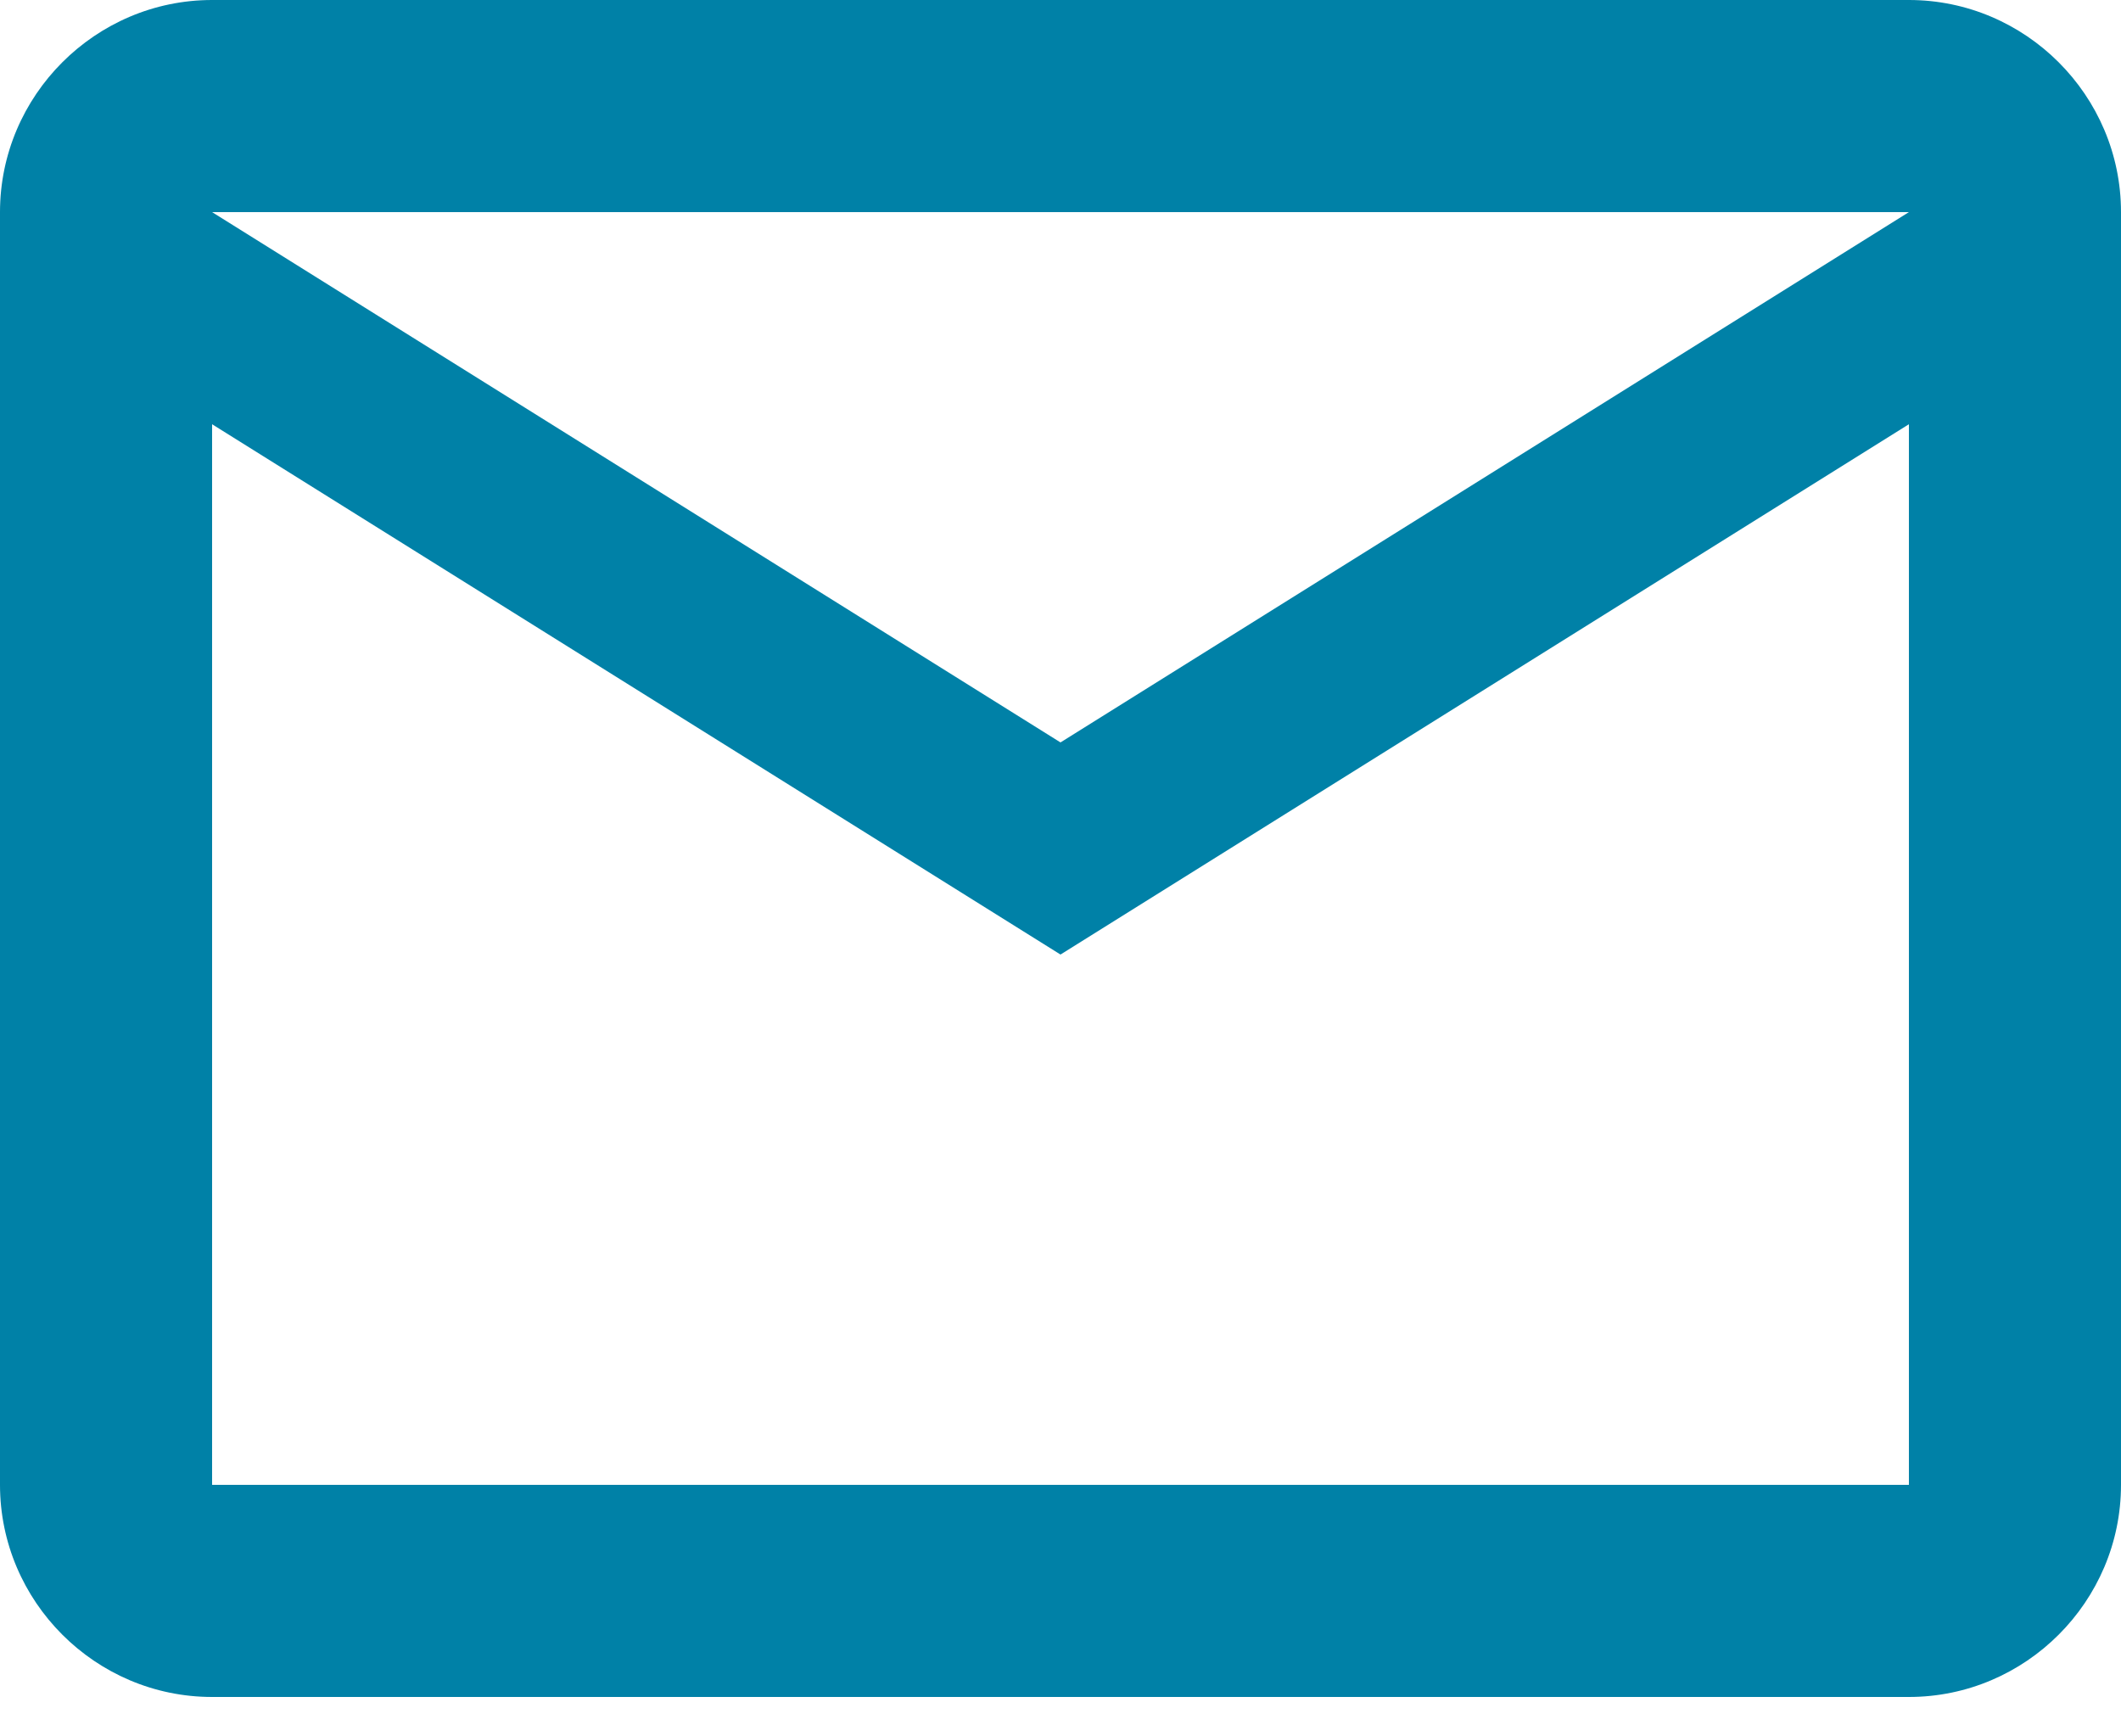
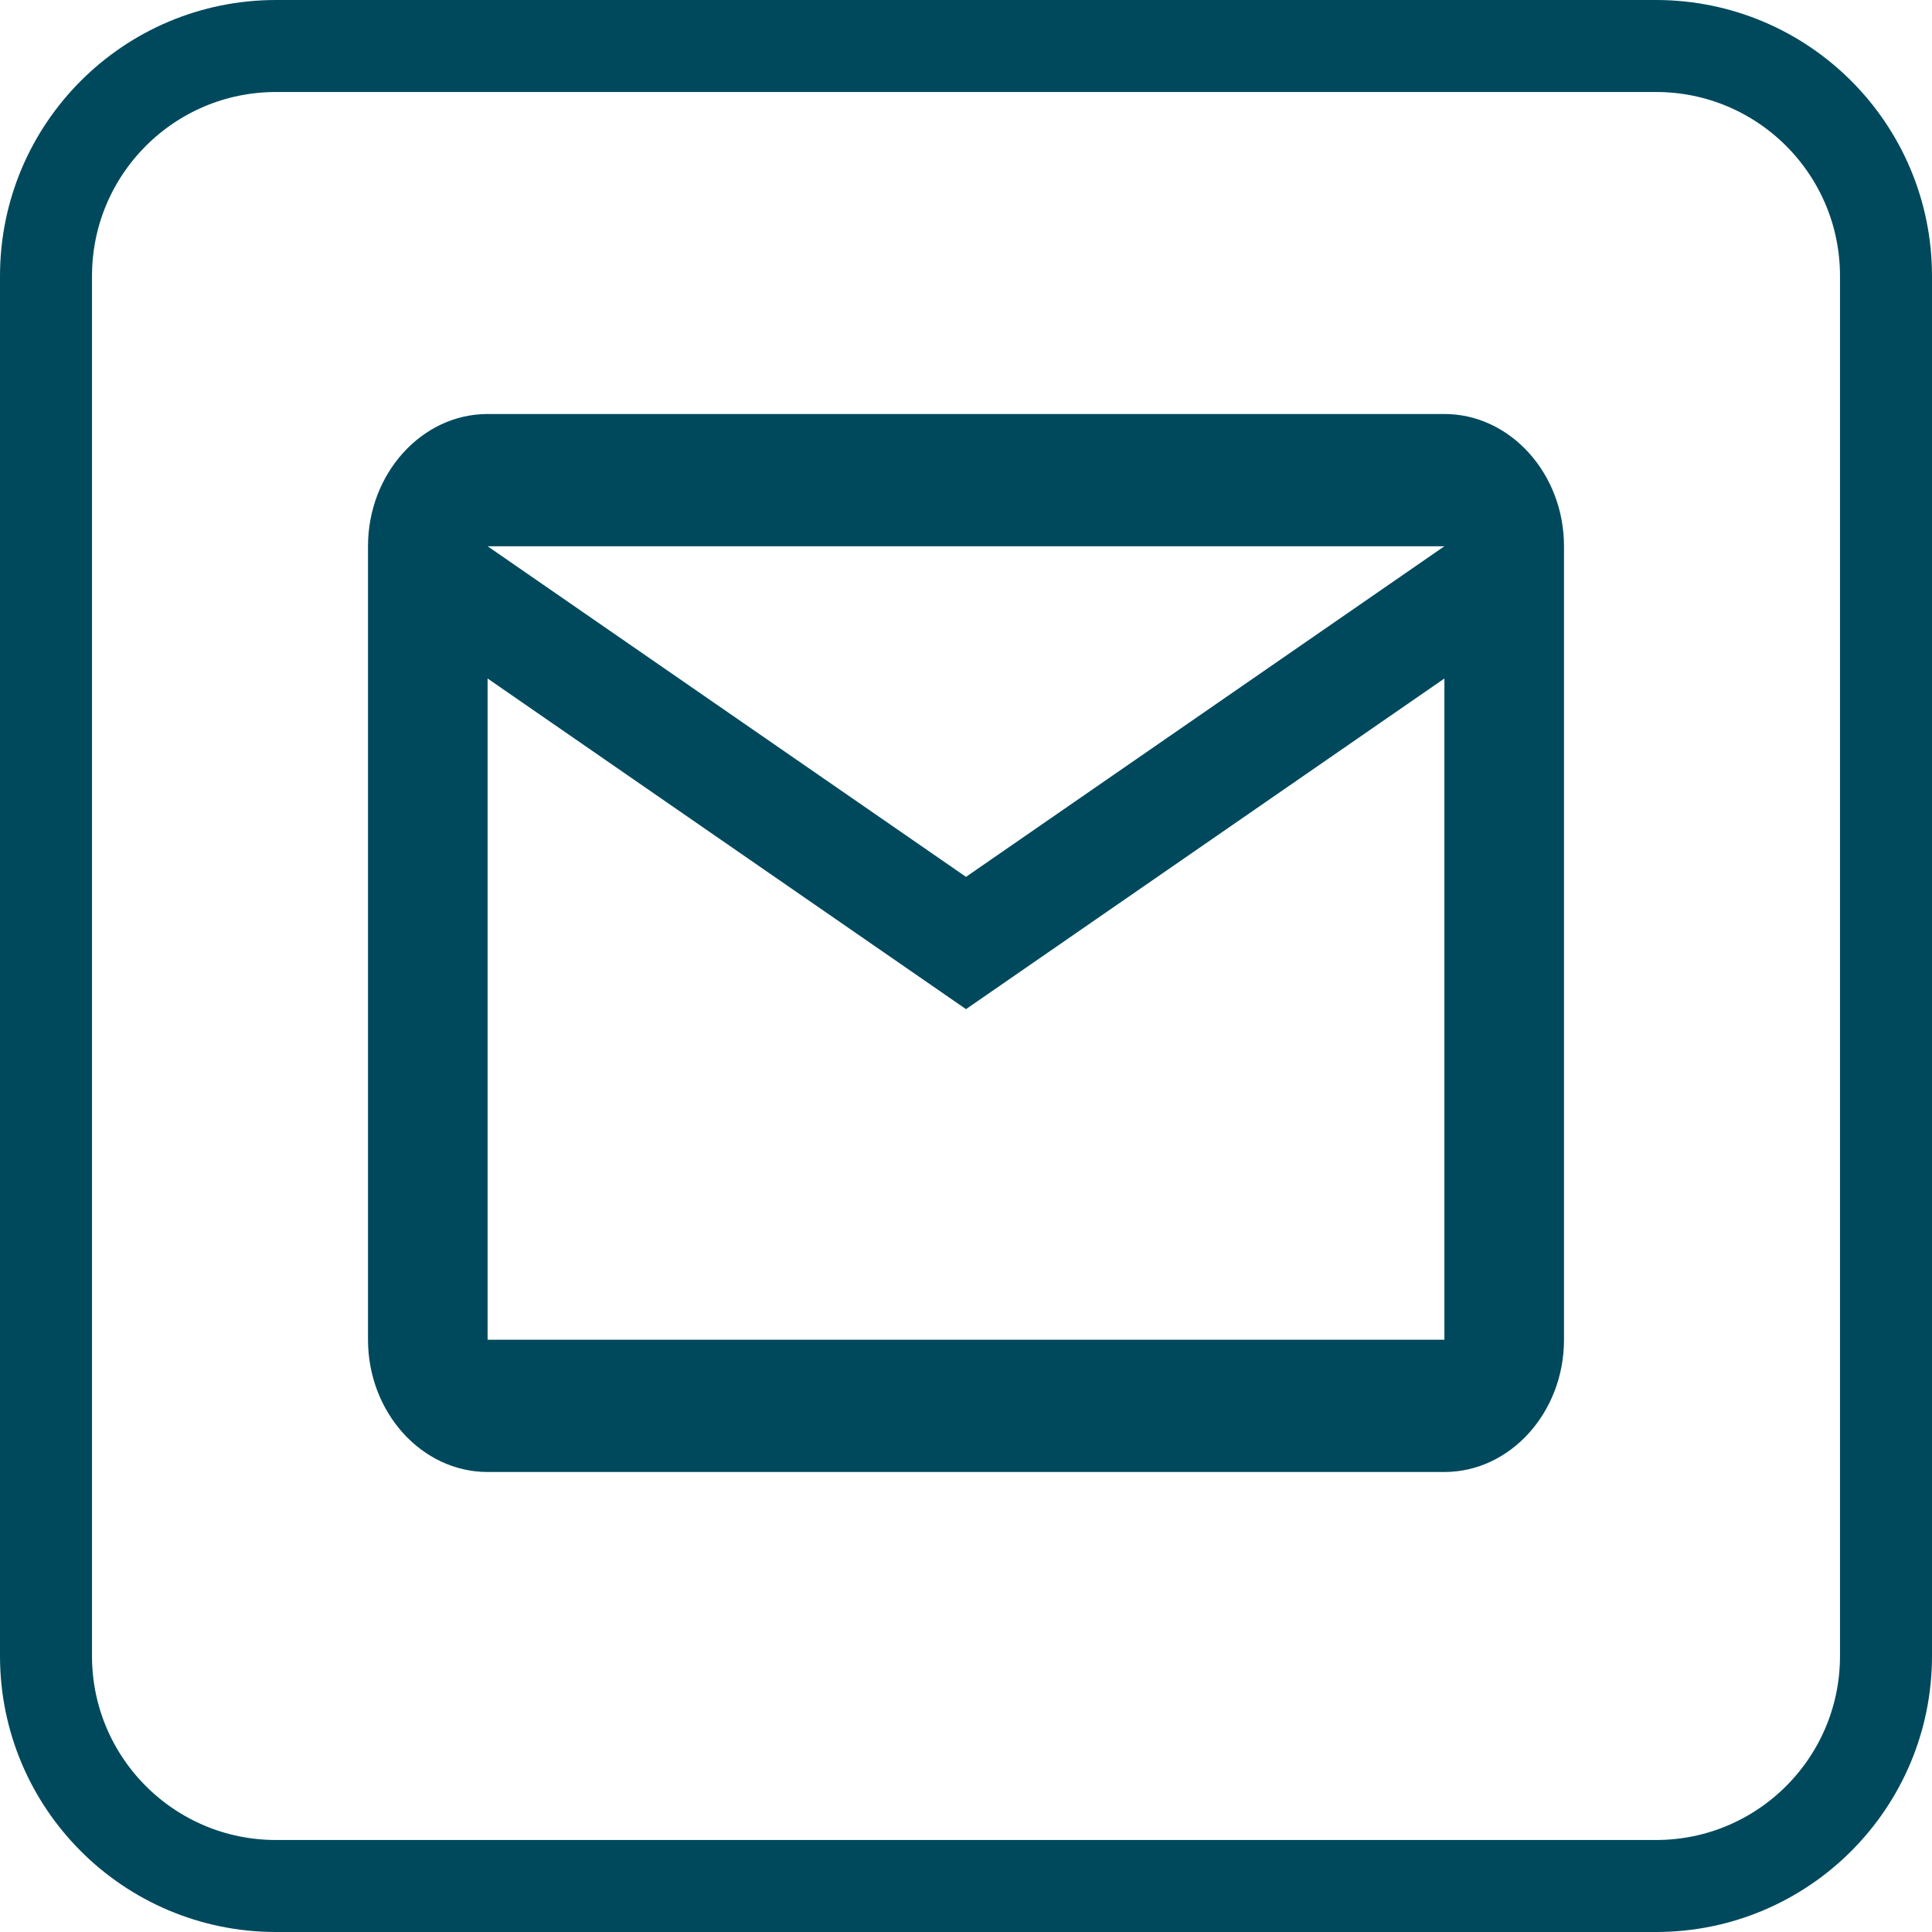
- <svg xmlns="http://www.w3.org/2000/svg" width="33" height="27" viewBox="0 0 33 27" fill="none">
-   <path d="M33 3.3C33 1.485 31.515 0 29.7 0H3.3C1.485 0 0 1.485 0 3.3V23.1C0 24.915 1.485 26.4 3.3 26.4H29.7C31.515 26.4 33 24.915 33 23.1V3.3ZM29.7 3.3L16.5 11.55L3.3 3.3H29.7ZM29.7 23.1H3.3V6.6L16.5 14.85L29.7 6.6V23.1Z" fill="#0081A7" />
+ <svg xmlns="http://www.w3.org/2000/svg" width="42" height="42" viewBox="0 0 42 42" fill="none">
+   <path d="M34 11.875C34 10.294 32.83 9 31.4 9H10.6C9.17 9 8 10.294 8 11.875V29.125C8 30.706 9.17 32 10.6 32H31.4C32.83 32 34 30.706 34 29.125V11.875ZM31.4 11.875L21 19.062L10.6 11.875H31.4ZM31.4 29.125H10.6V14.75L21 21.938L31.4 14.75V29.125Z" fill="#00495D" />
+   <rect x="1" y="1" width="40" height="40" rx="5" stroke="#00495D" stroke-width="2" />
</svg>
